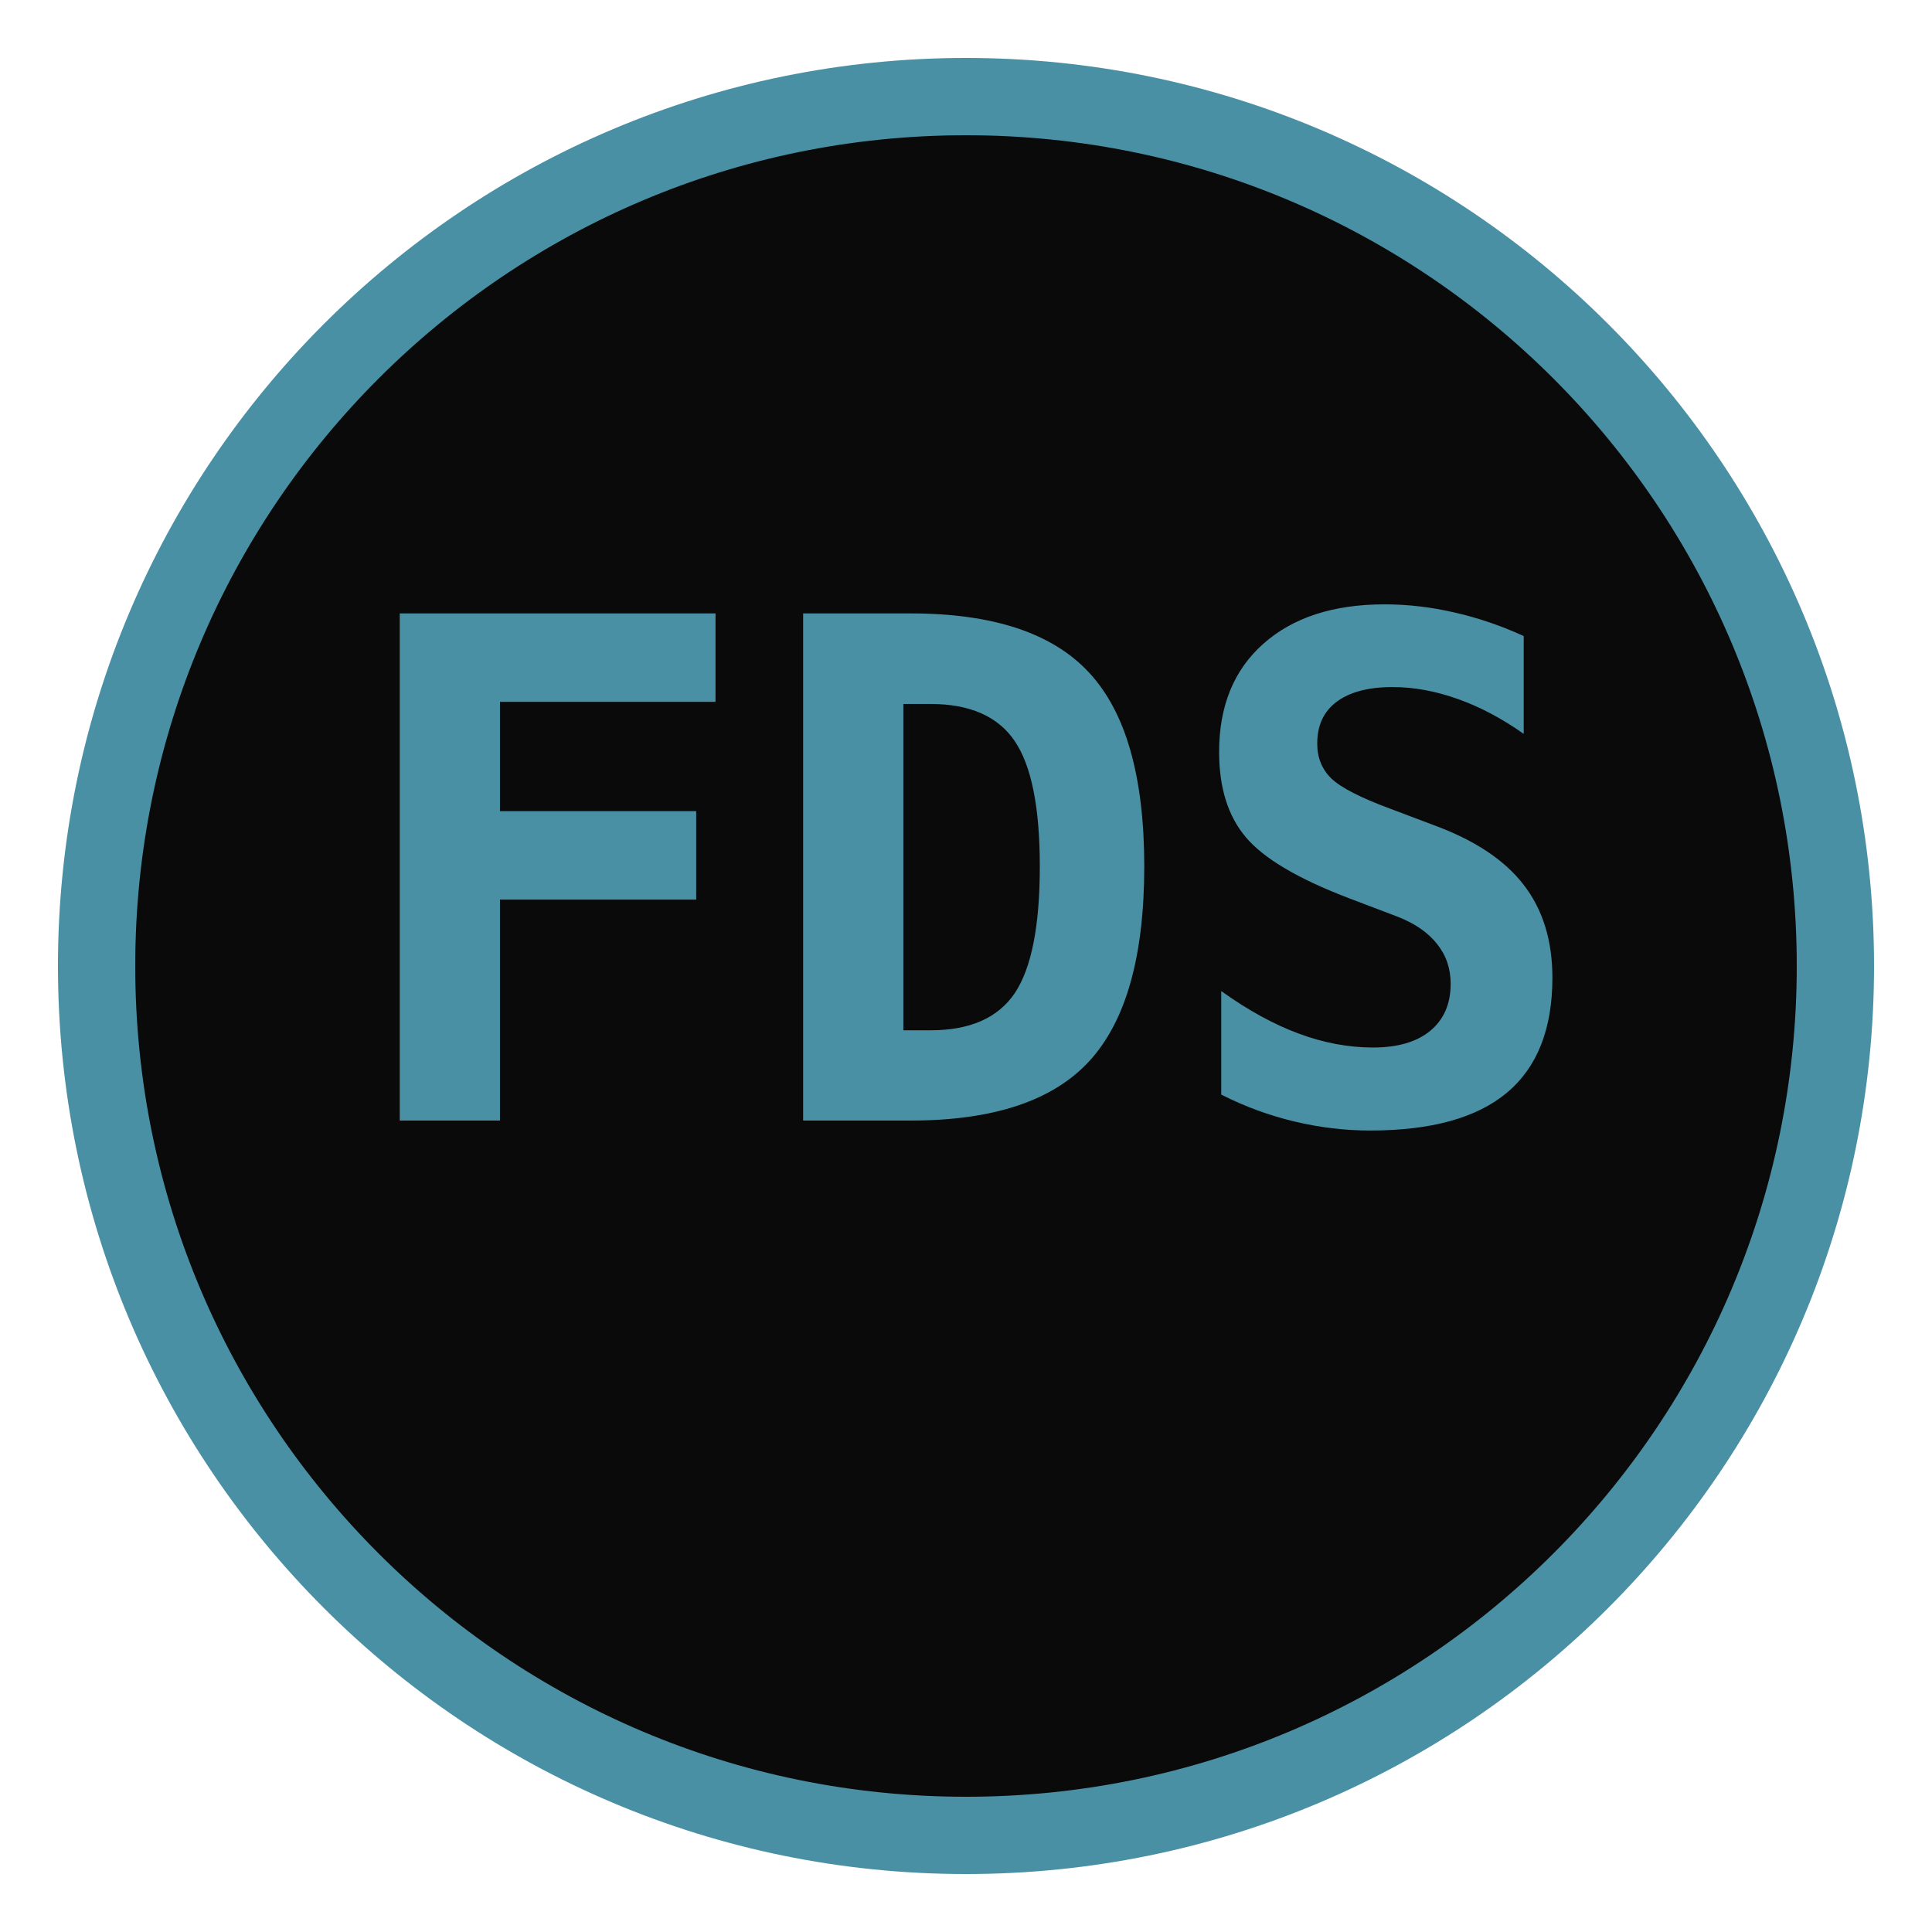
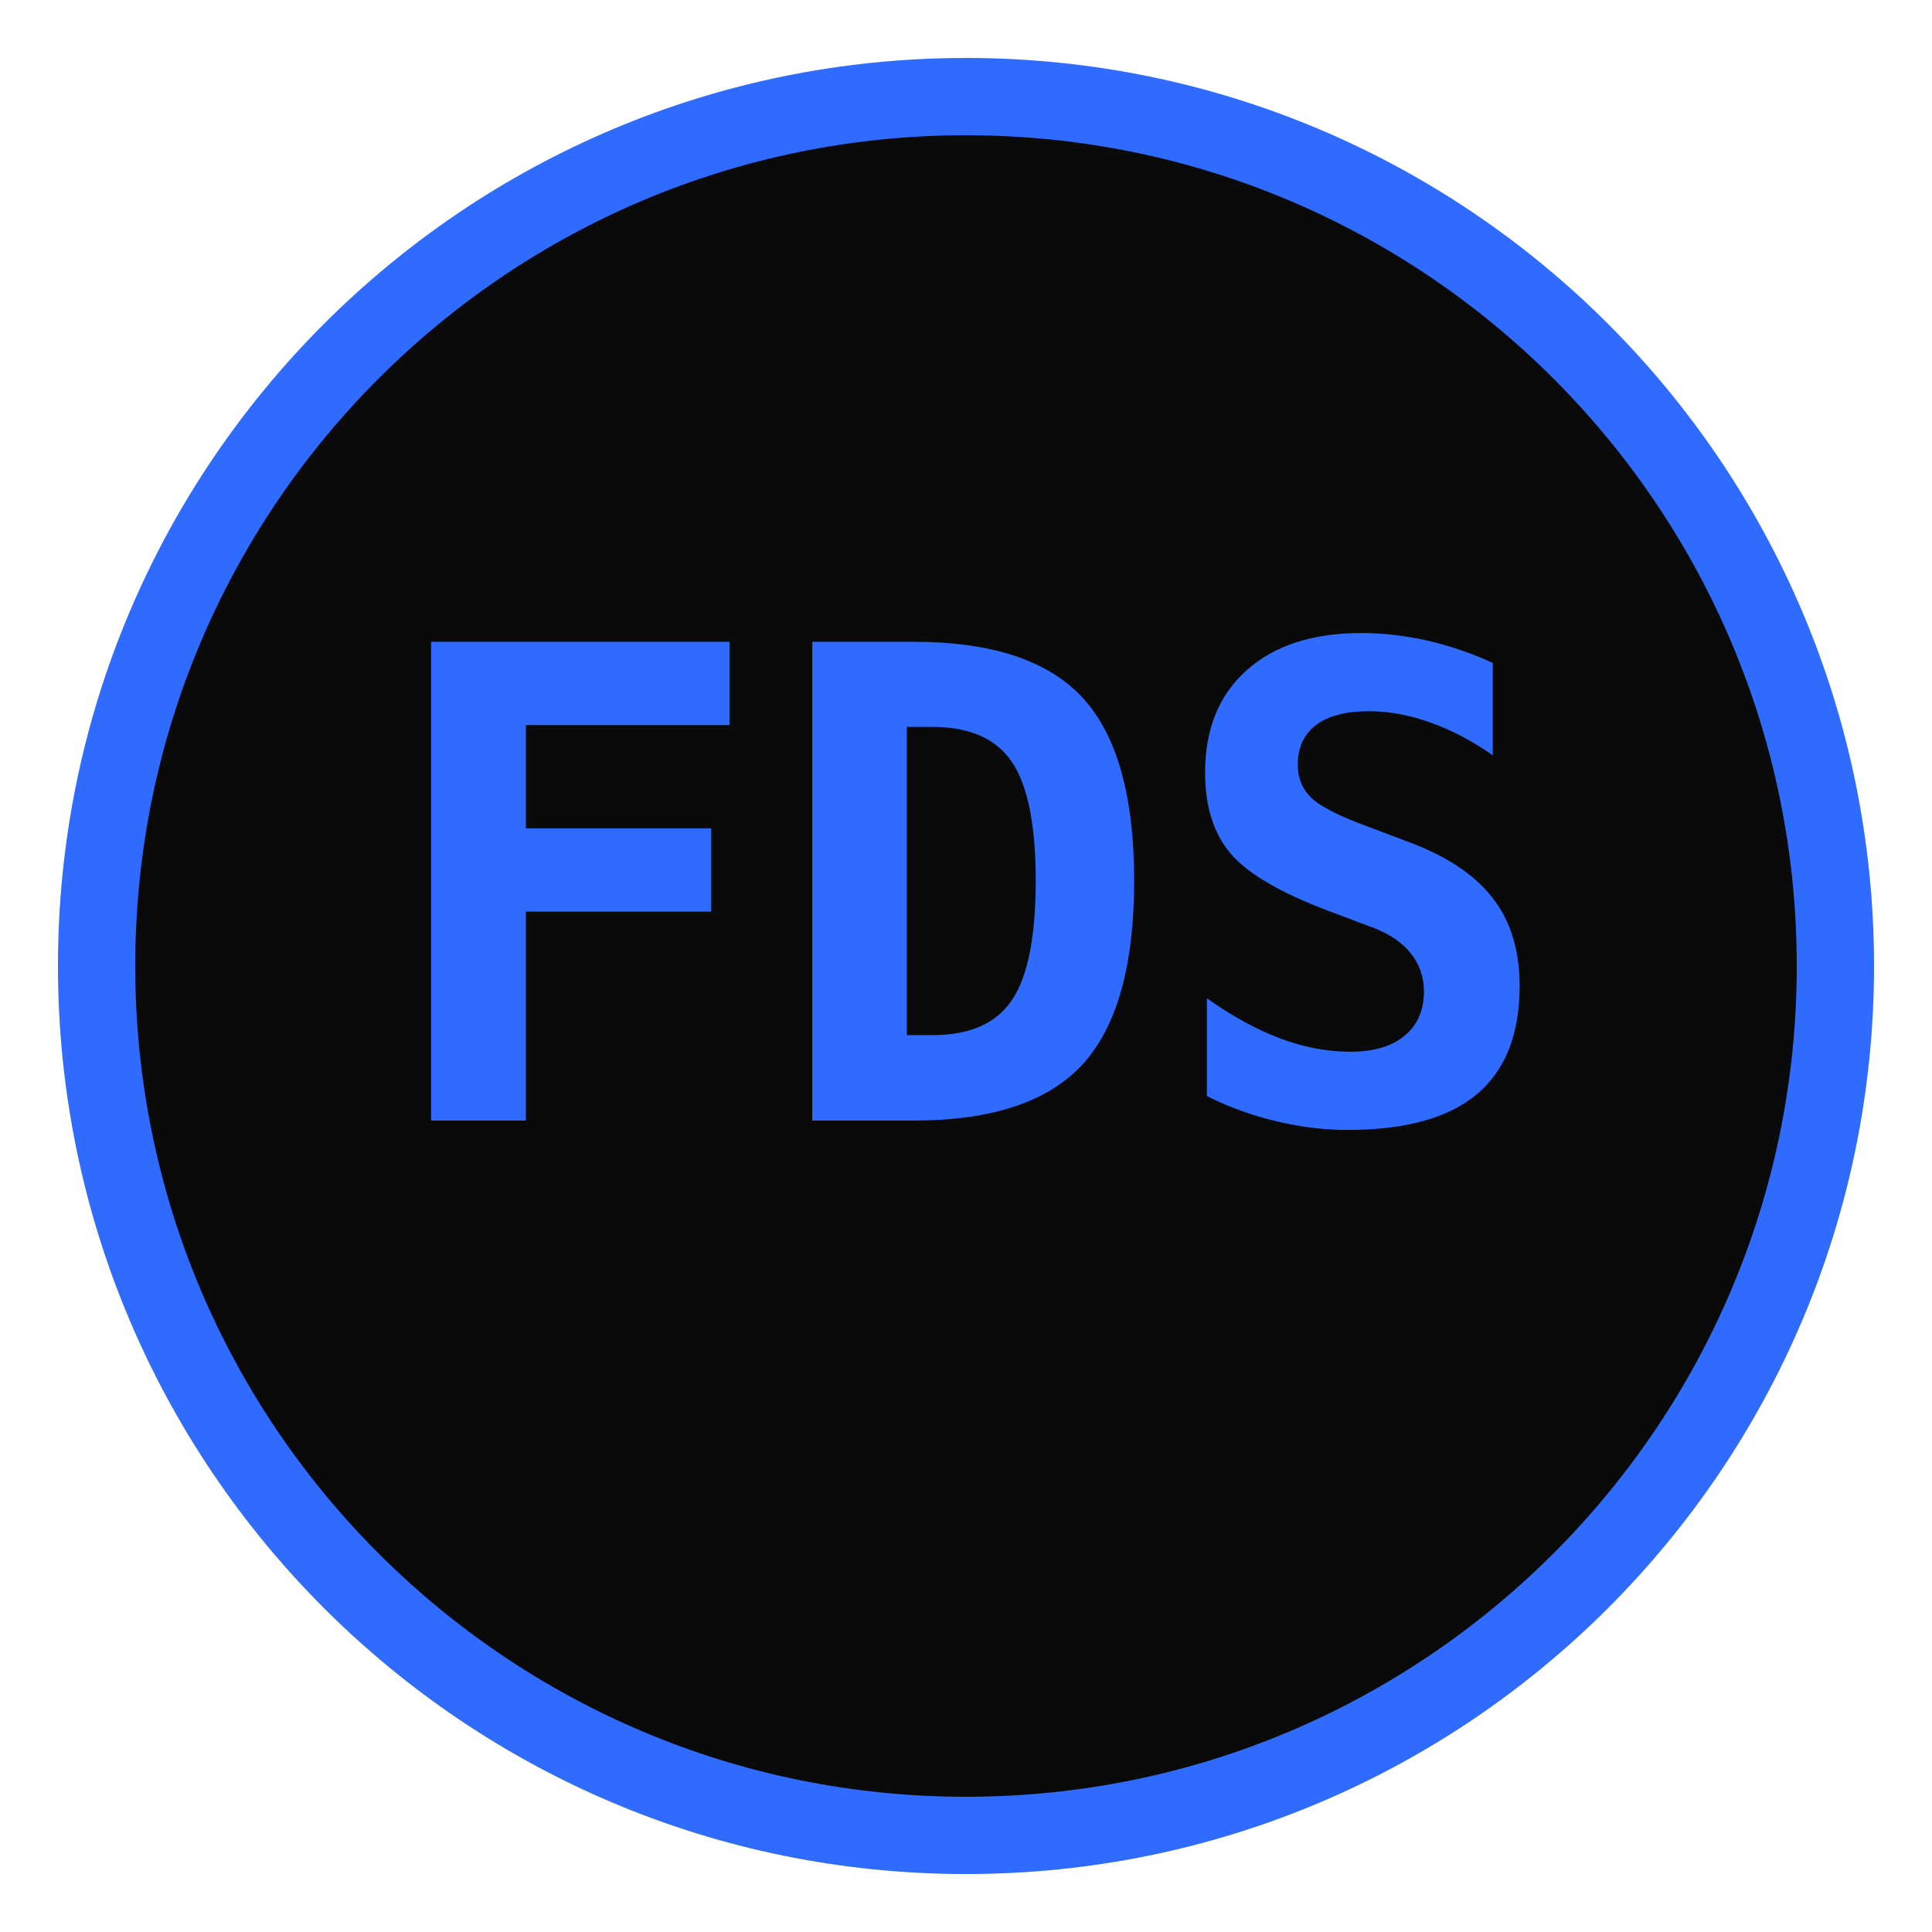
<svg xmlns="http://www.w3.org/2000/svg" viewBox="0 0 100 100">
-   <circle cx="50" cy="50" r="45" fill="#0a0a0a" stroke="#4a90a4" stroke-width="4" />
-   <text x="50" y="58" font-family="monospace" font-size="36" font-weight="bold" fill="#4a90a4" text-anchor="middle">FDS</text>
+   <circle cx="50" cy="50" r="45" fill="#0a0a0a" stroke="#2f6bff" stroke-width="4" />
+   <text x="50" y="58" font-family="monospace" font-size="34" font-weight="bold" fill="#2f6bff" text-anchor="middle">FDS</text>
</svg>
